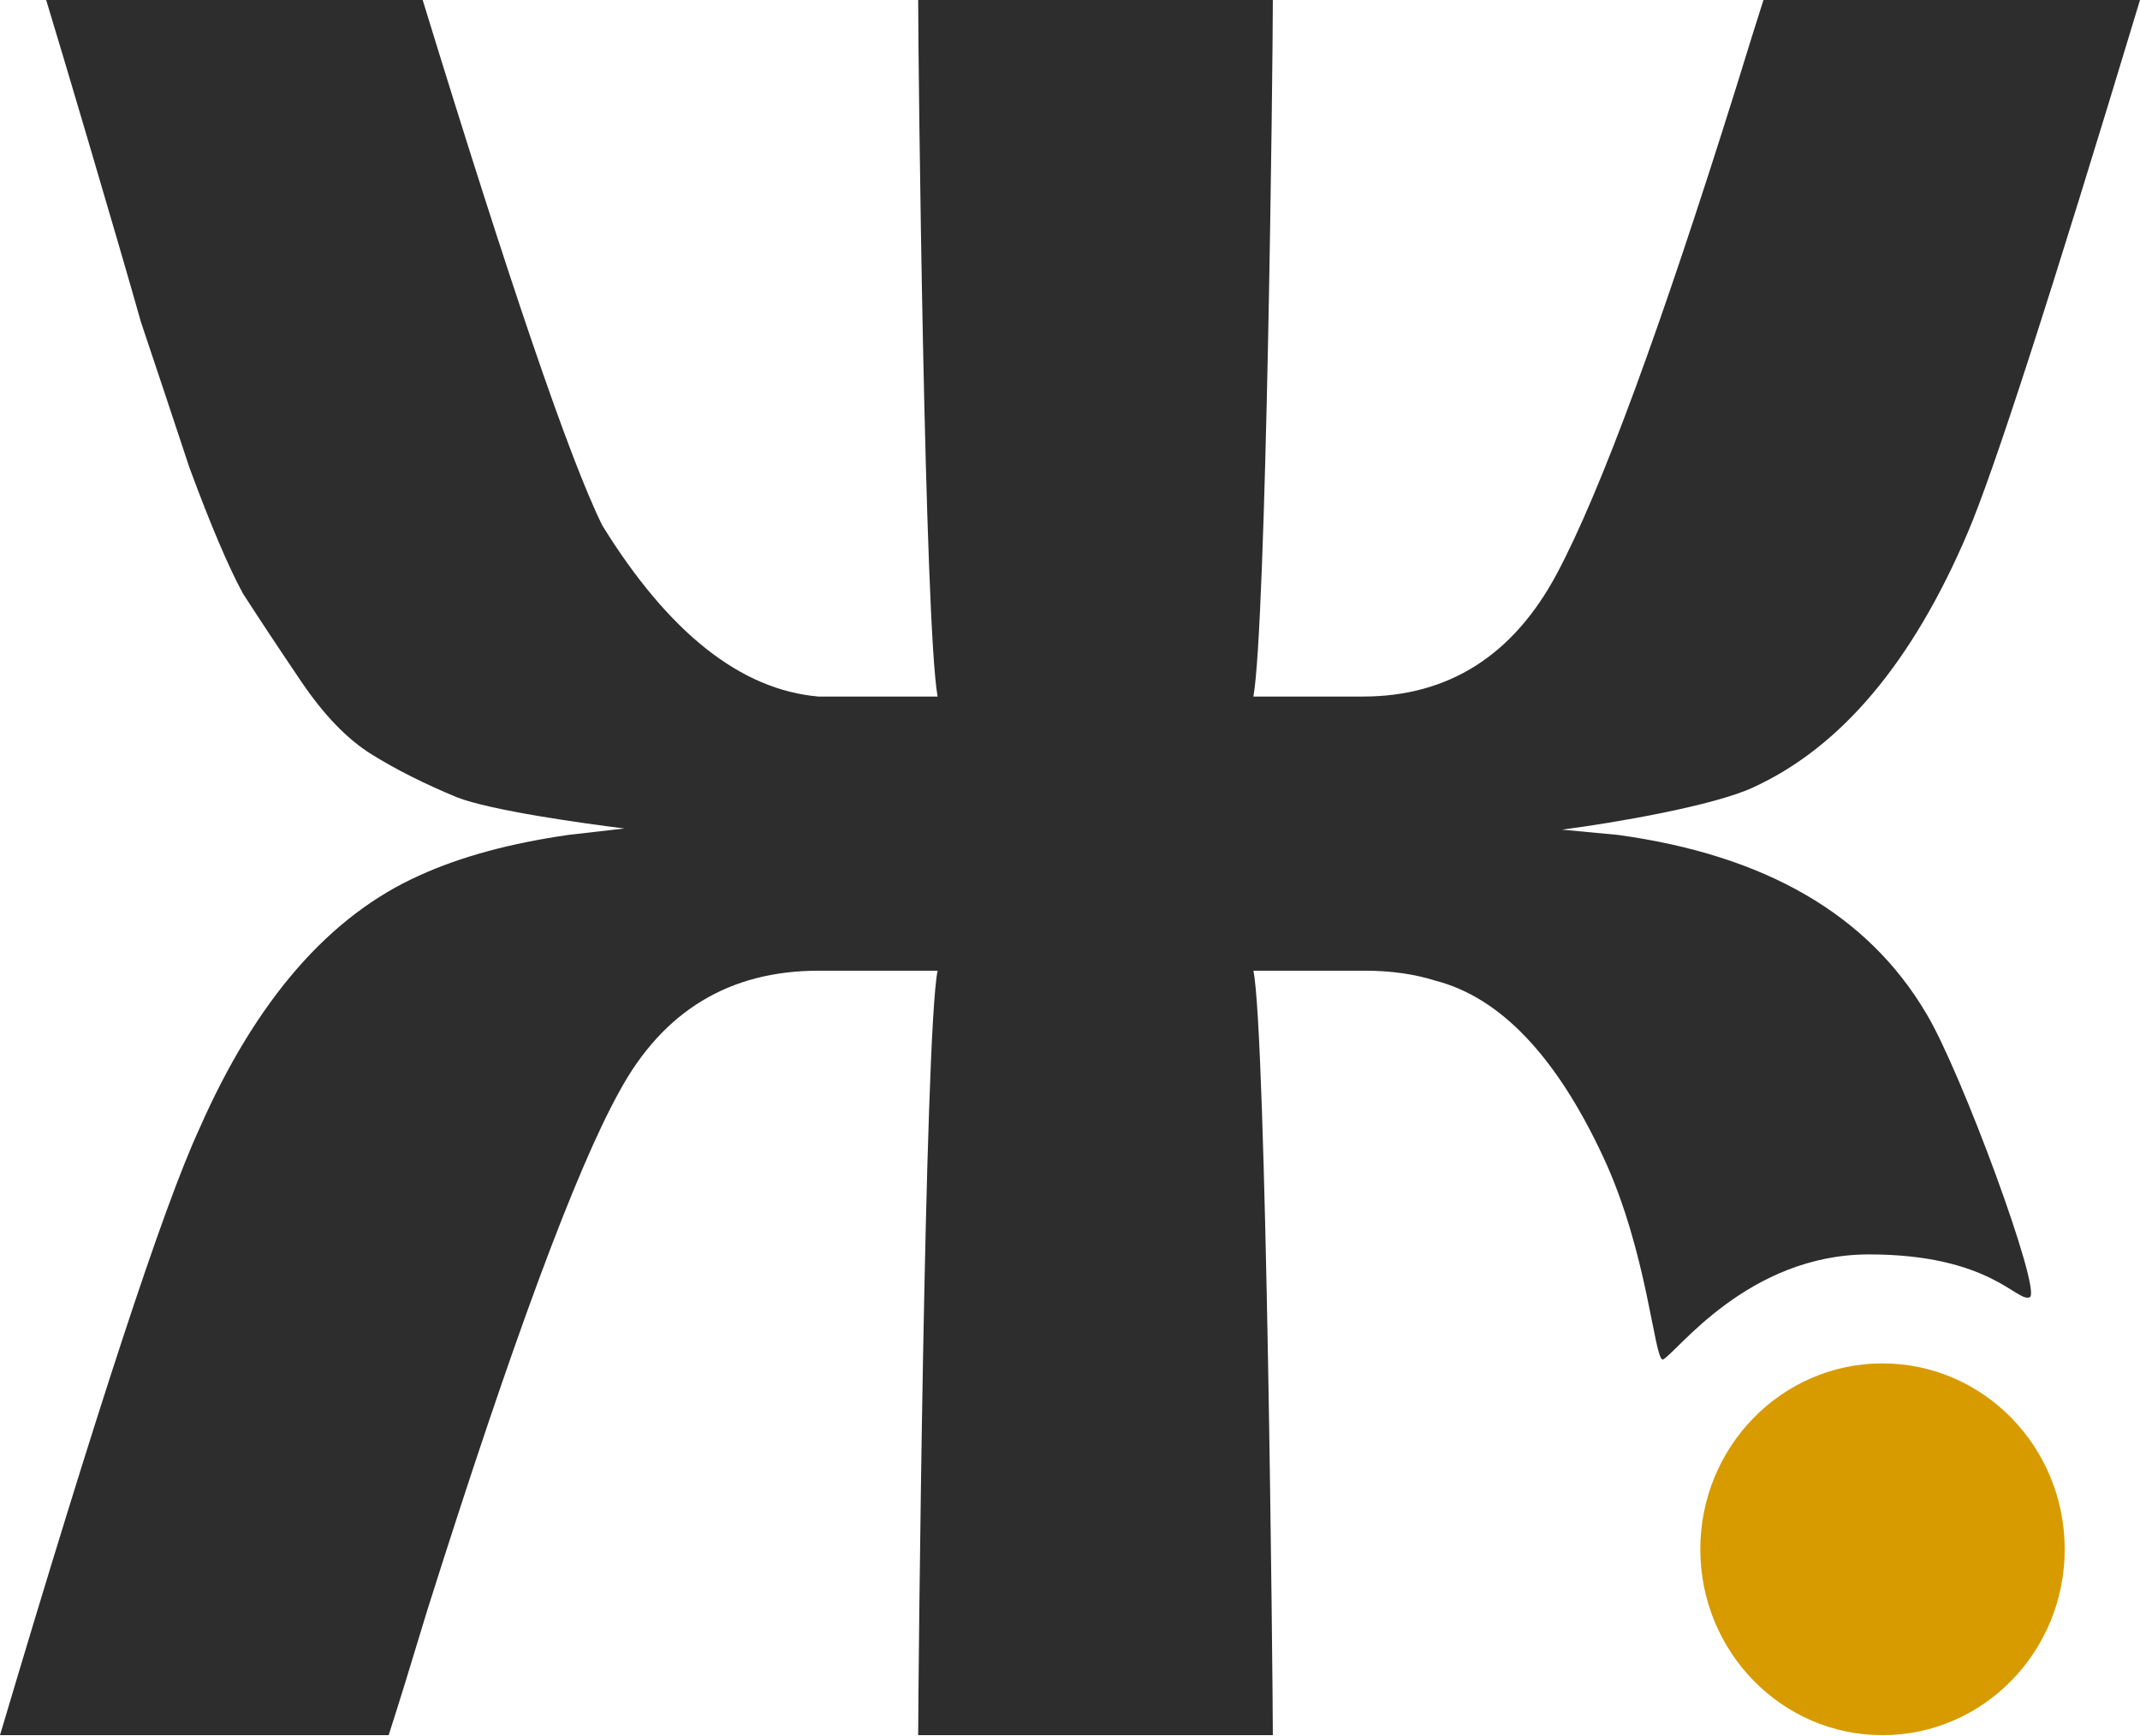
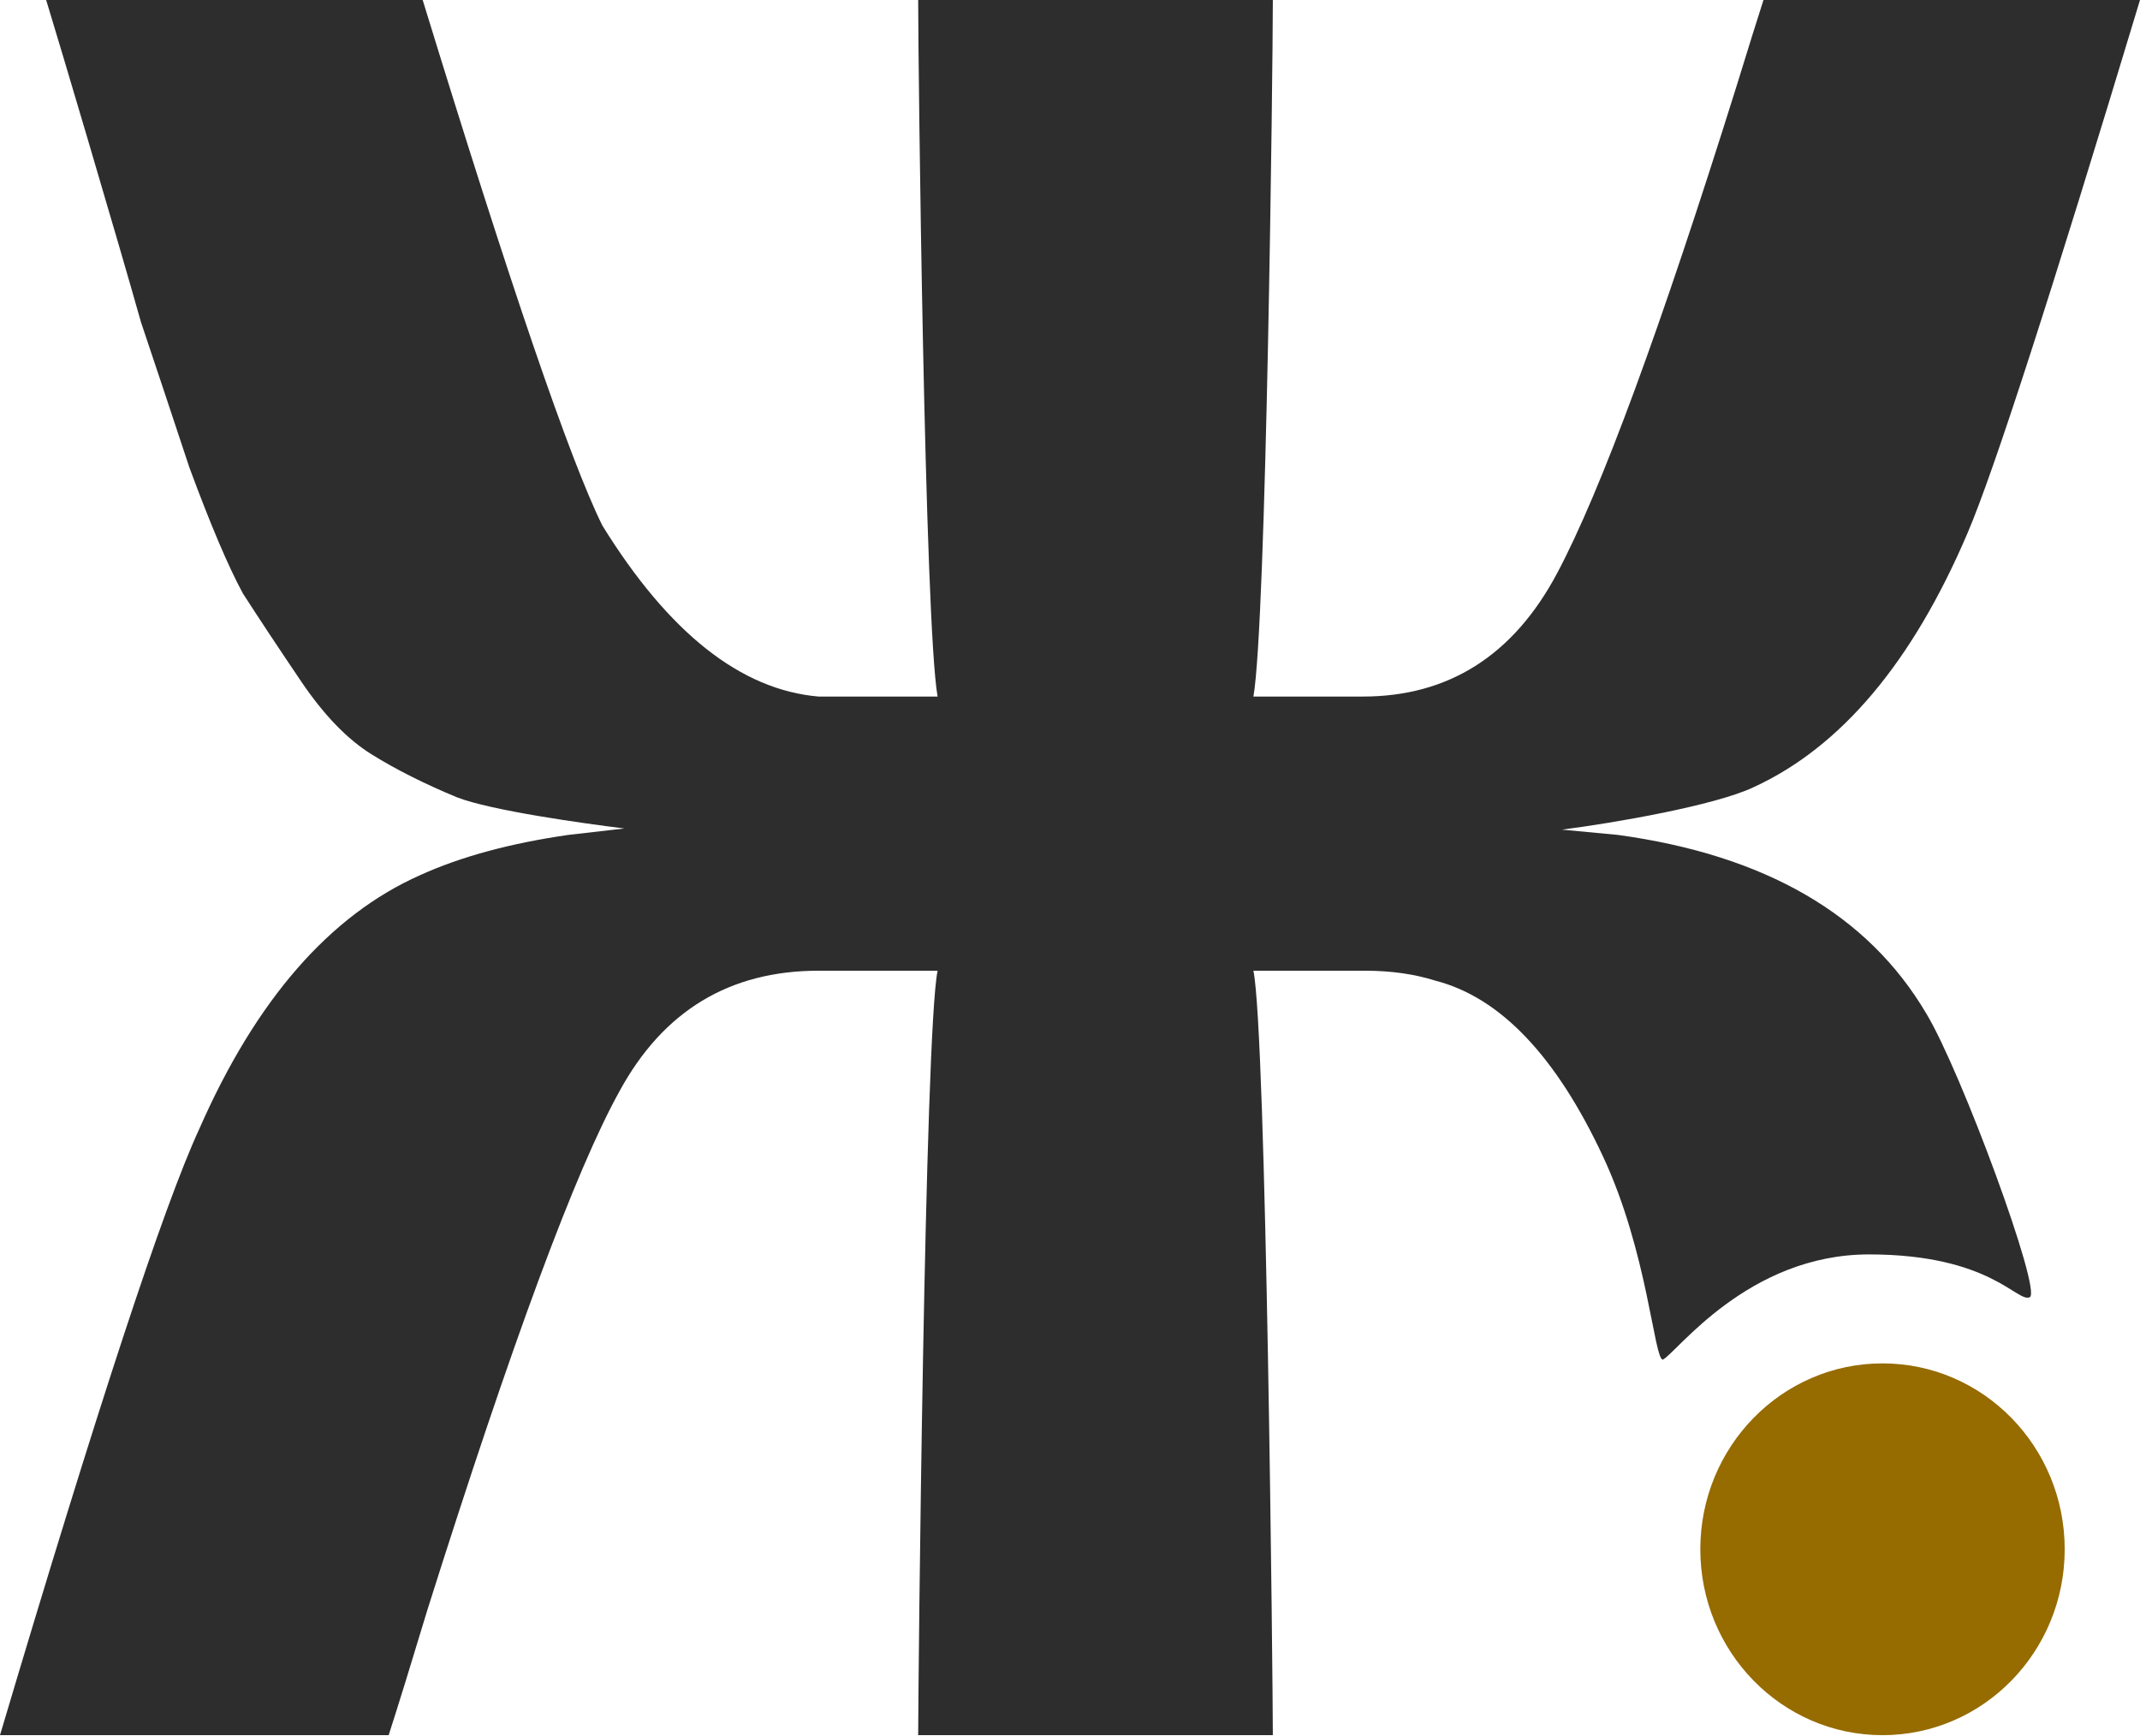
<svg xmlns="http://www.w3.org/2000/svg" width="37" height="30" viewBox="0 0 37 30" fill="none">
  <path d="M27.006 14.344L27.971 14.435C30.518 14.783 32.296 15.812 33.304 17.522C33.904 18.511 35.31 22.327 35.094 22.428C34.878 22.529 34.415 21.688 32.315 21.688C30.215 21.688 28.985 23.395 28.75 23.507C28.599 23.507 28.489 21.65 27.718 20C26.907 18.261 25.941 17.246 24.821 16.956C24.457 16.841 24.051 16.783 23.603 16.783H21.671C21.895 17.855 22.007 29.159 22.007 30H15.875C15.875 29.159 15.987 17.855 16.211 16.783H14.153C12.613 16.783 11.465 17.478 10.709 18.87C9.953 20.232 8.848 23.217 7.392 27.826C7.112 28.754 6.888 29.478 6.72 30H0C1.68 24.348 2.828 20.855 3.444 19.522C4.424 17.29 5.698 15.826 7.266 15.13C7.966 14.812 8.82 14.58 9.827 14.435L10.795 14.324C10.095 14.237 8.484 14.014 7.896 13.783C7.336 13.551 6.846 13.304 6.426 13.043C6.006 12.783 5.6 12.362 5.208 11.783C4.816 11.203 4.48 10.696 4.2 10.261C3.948 9.797 3.64 9.072 3.276 8.087C2.94 7.072 2.66 6.232 2.436 5.565C2.24 4.87 1.932 3.812 1.512 2.391C1.204 1.348 0.966 0.551 0.798 0H7.308C8.82 4.928 9.855 7.957 10.415 9.087C11.563 10.942 12.809 11.928 14.153 12.043H16.211C15.987 10.797 15.875 1.13 15.875 0H22.007C22.007 1.13 21.895 10.797 21.671 12.043H23.561C25.045 12.043 26.165 11.333 26.921 9.913C27.677 8.493 28.712 5.681 30.028 1.478C30.224 0.841 30.378 0.348 30.49 0H37C35.46 5.101 34.466 8.174 34.018 9.217C33.066 11.449 31.834 12.913 30.322 13.609C29.65 13.928 27.902 14.229 27.006 14.344Z" fill="#2D2D2D" />
-   <ellipse cx="32.548" cy="26.786" rx="3.15" ry="3.214" fill="#D79B00" />
+   <ellipse cx="32.548" cy="26.786" rx="3.15" ry="3.214" fill="#966b00" />
</svg>
